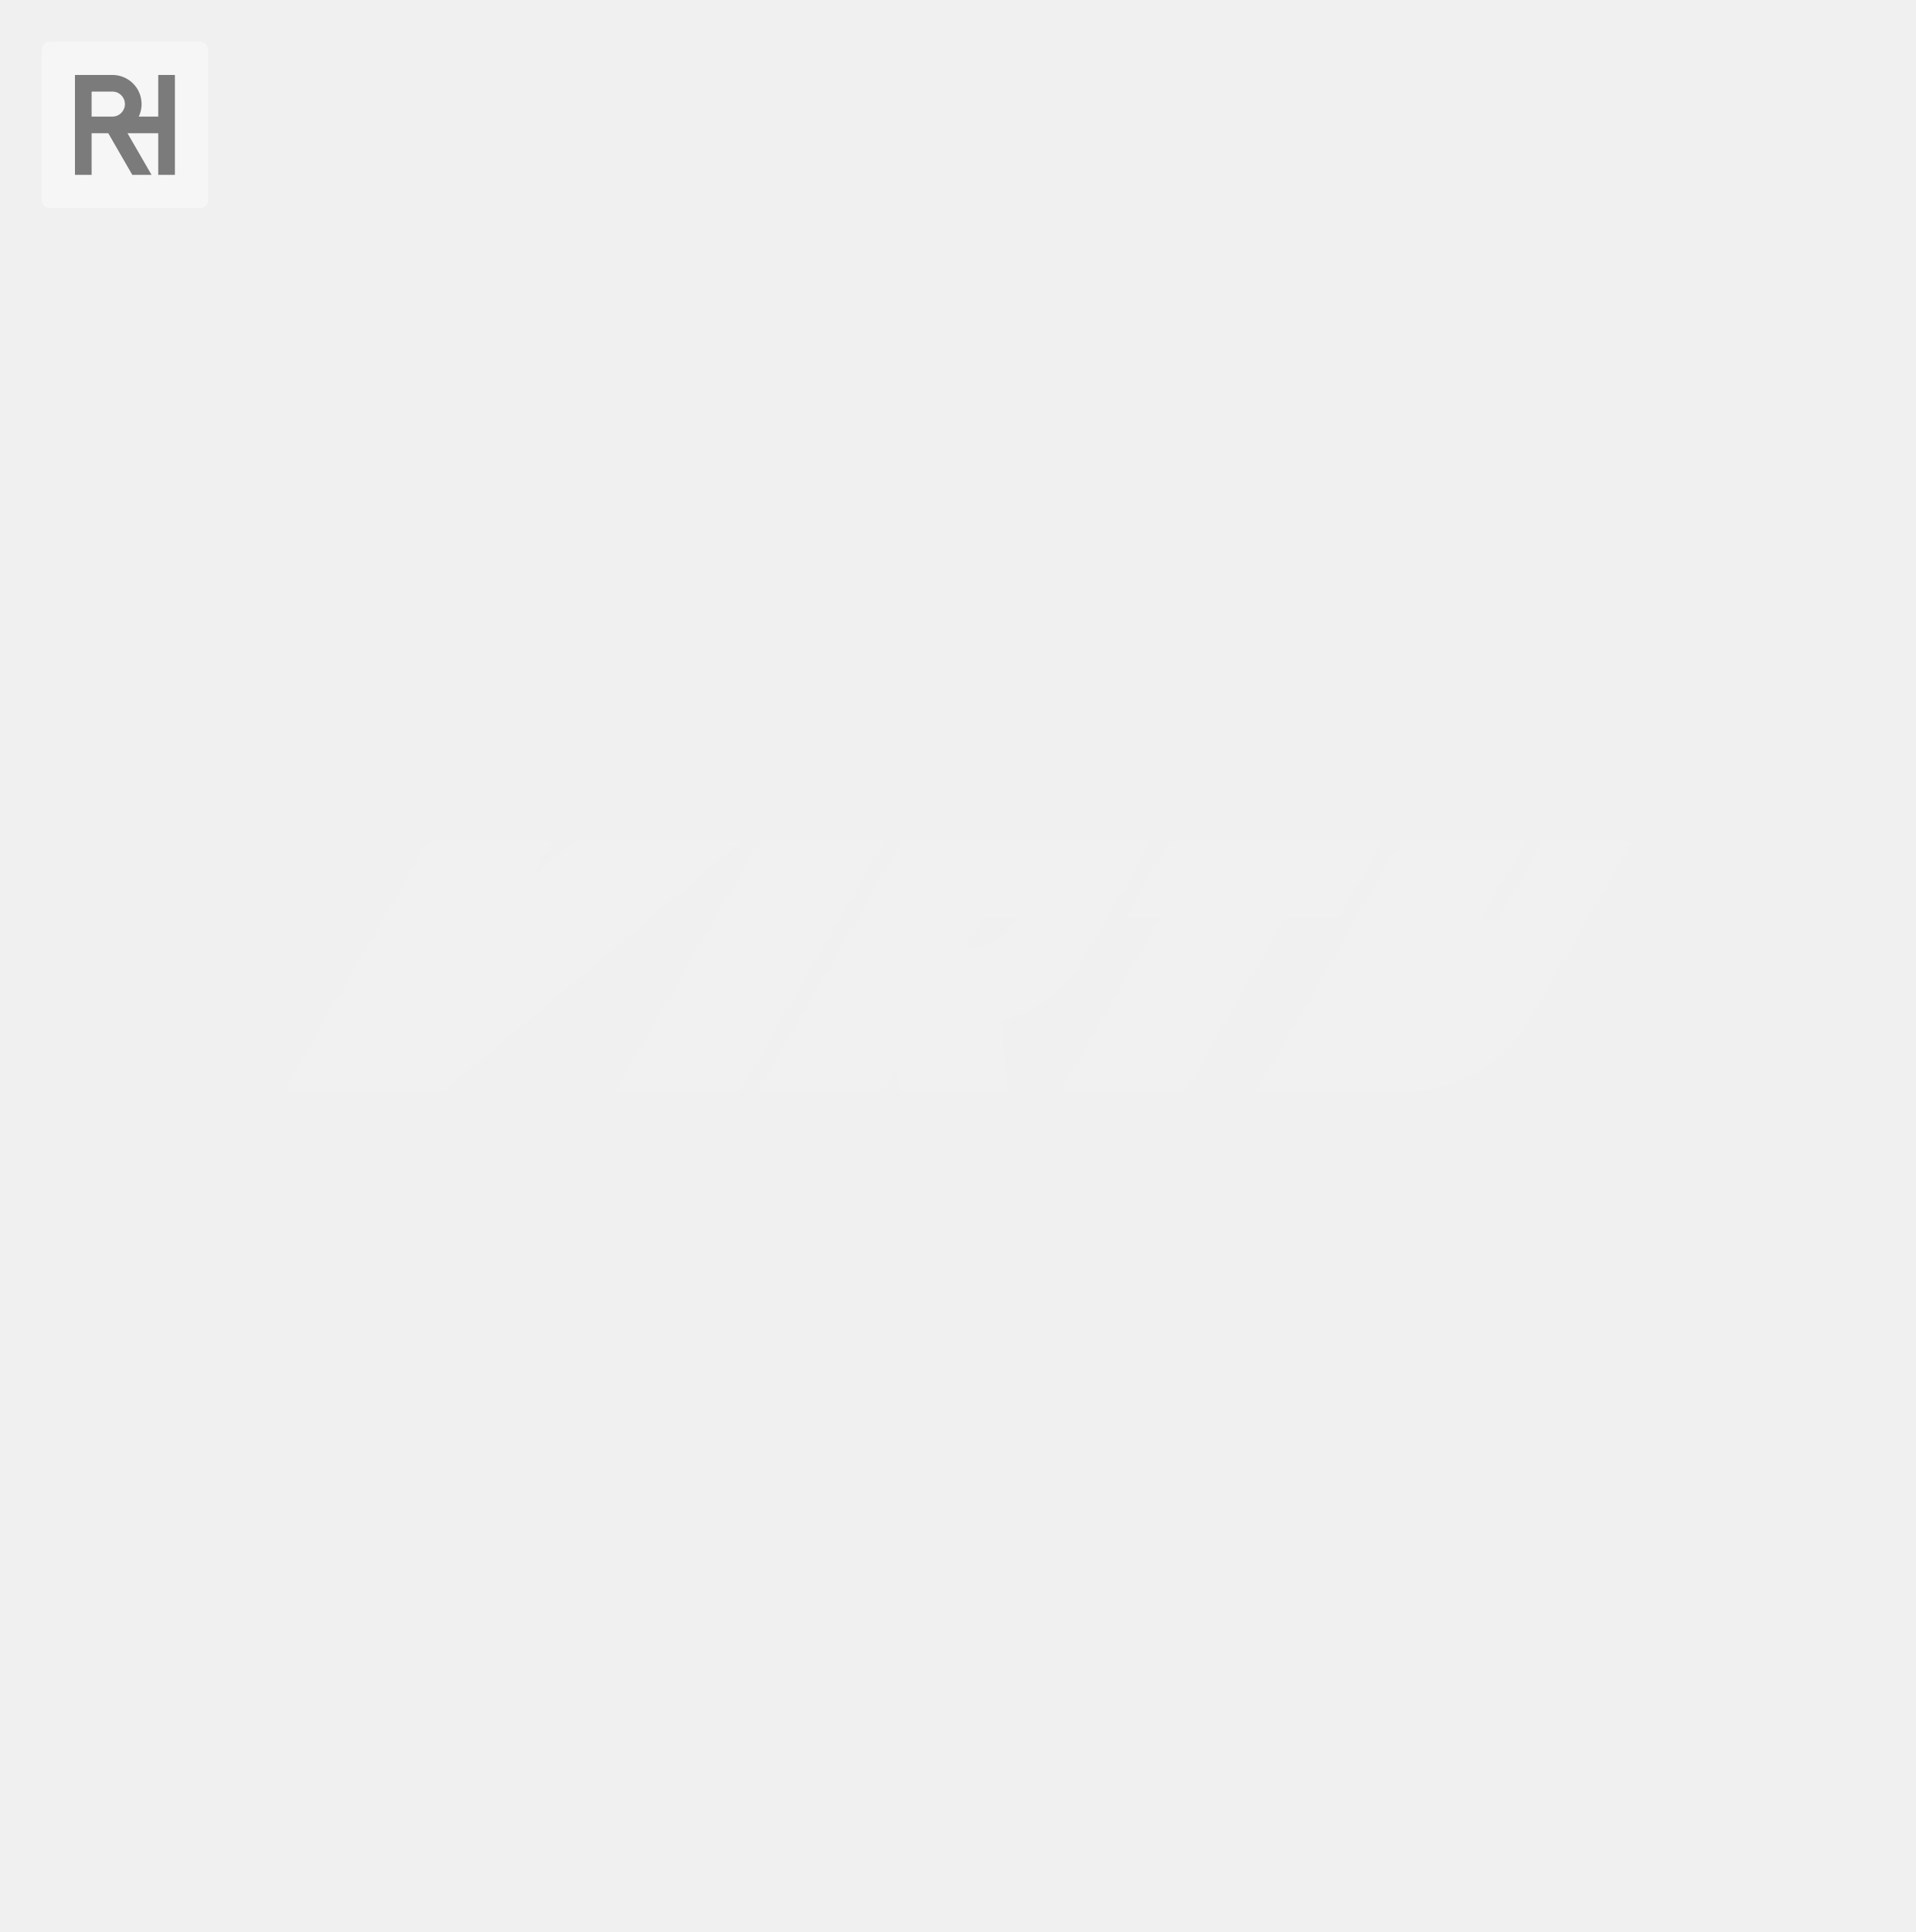
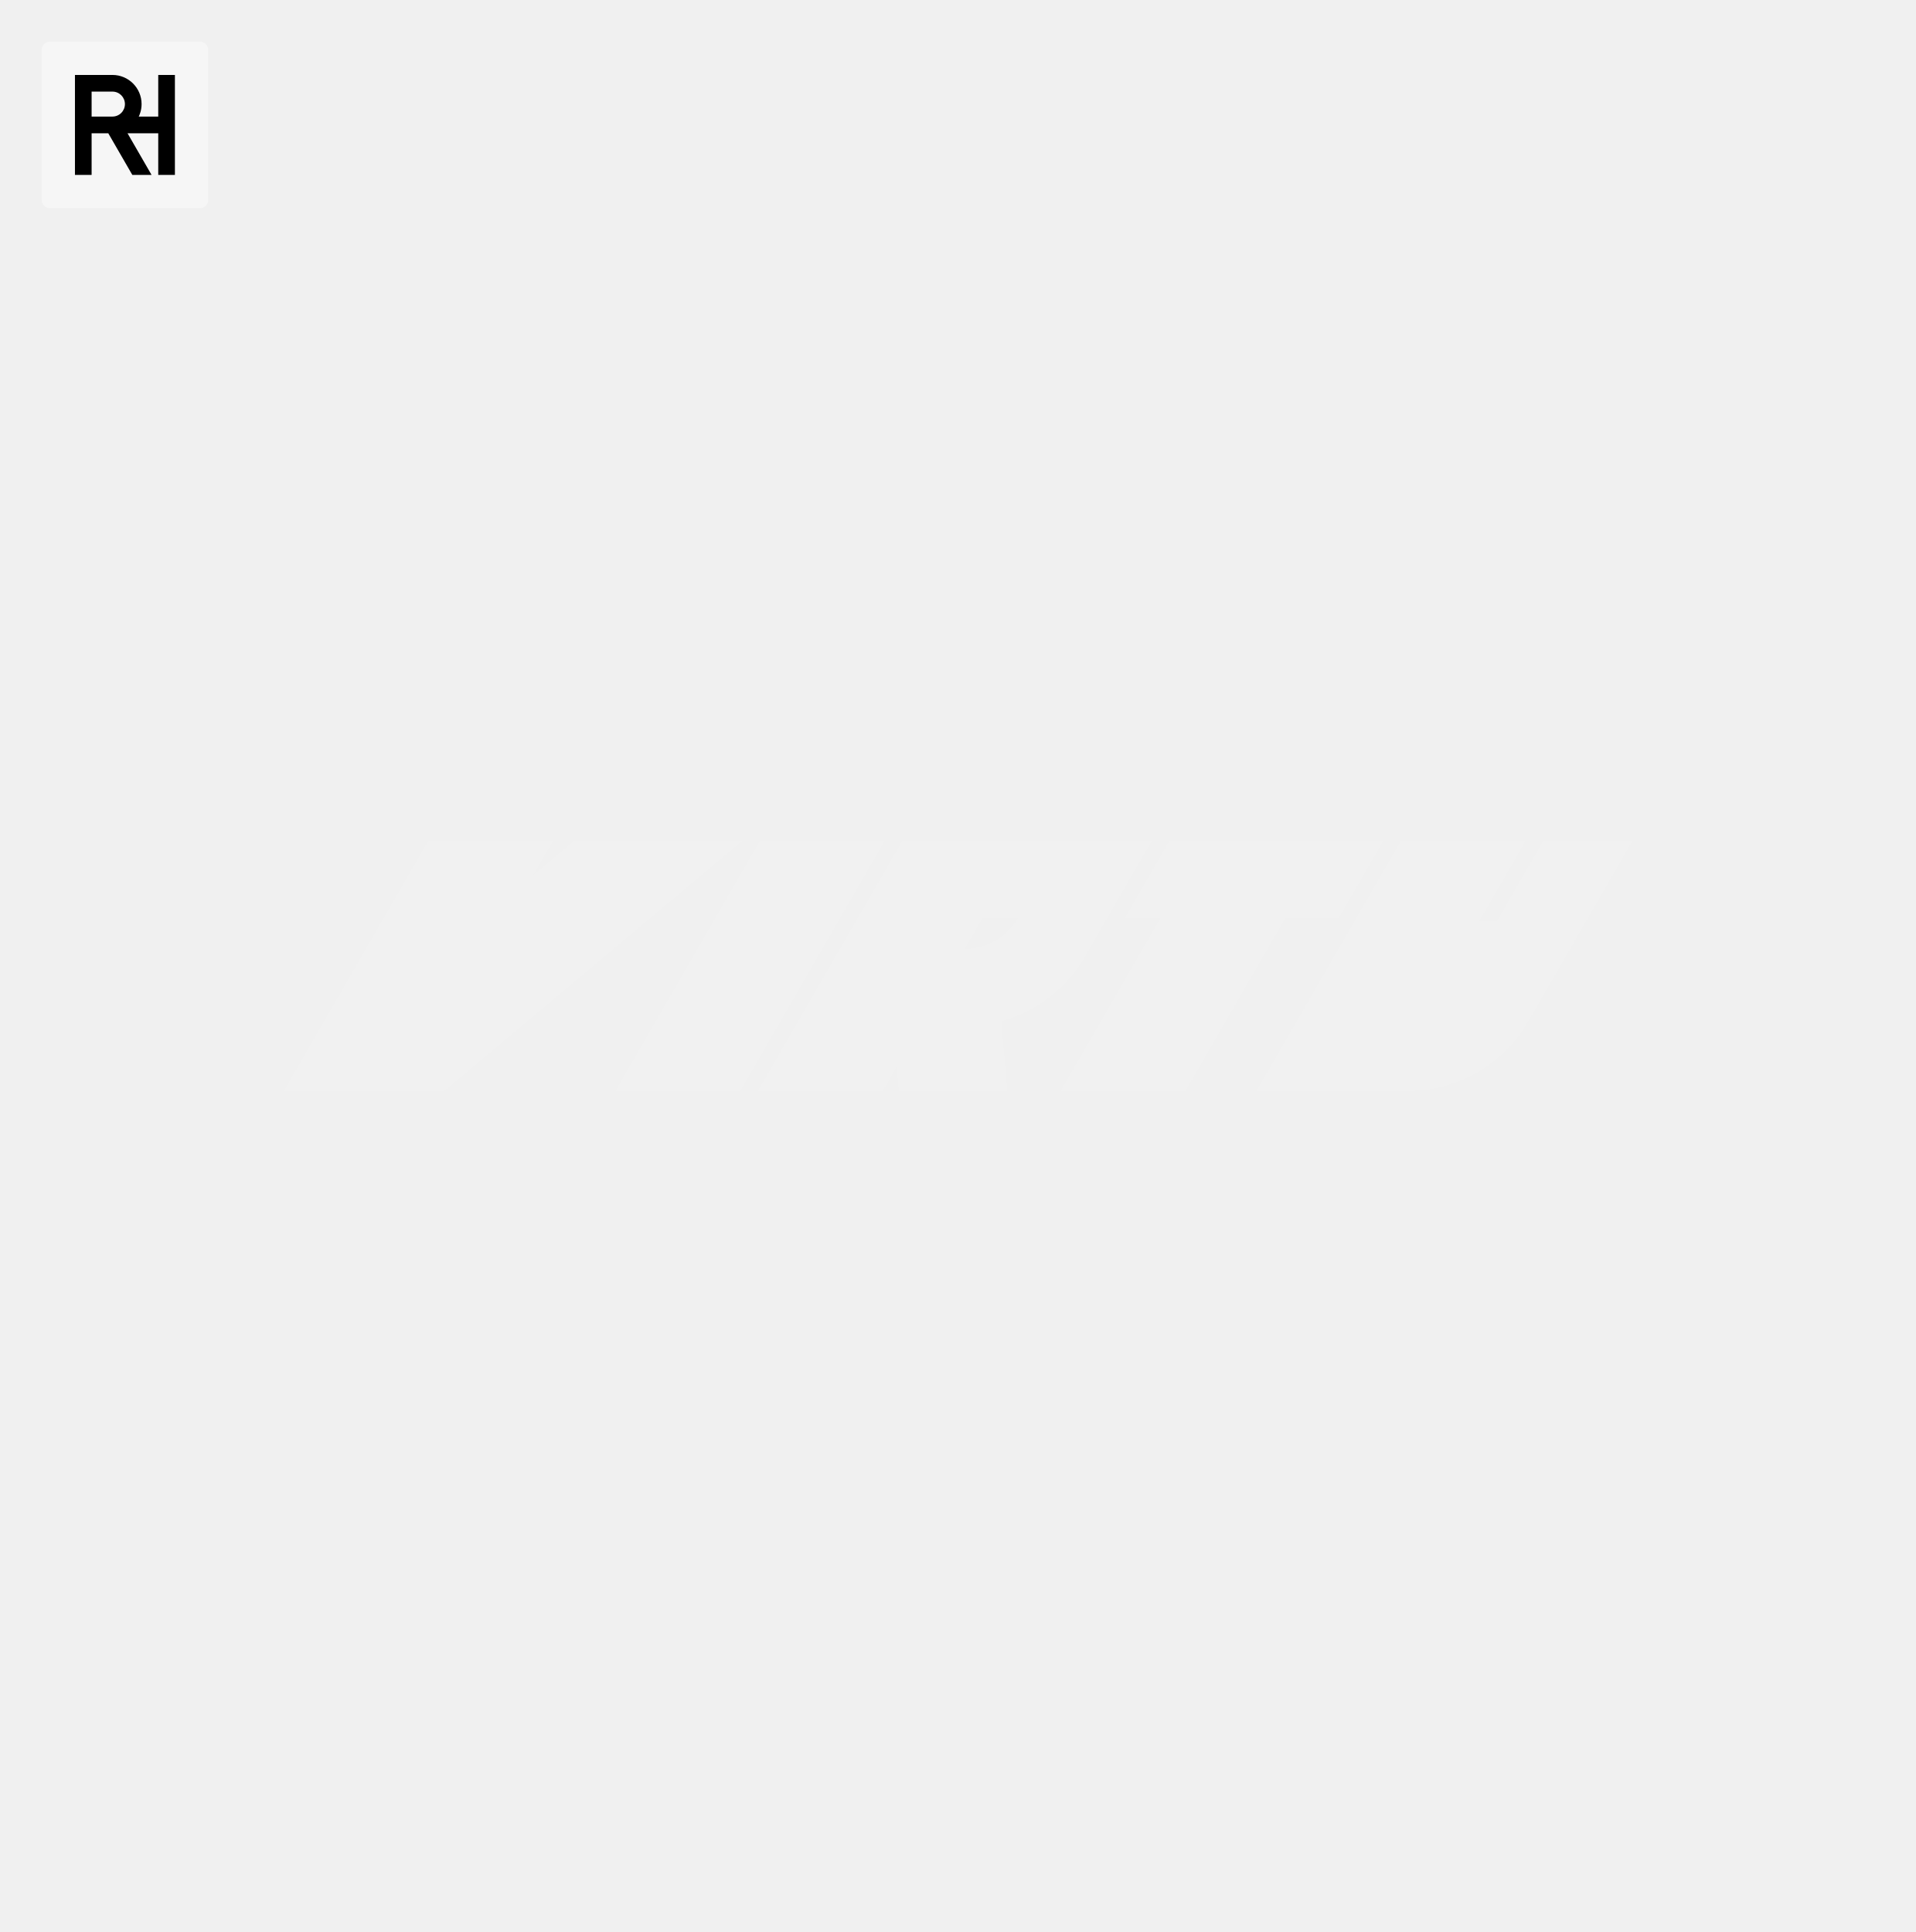
- <svg xmlns="http://www.w3.org/2000/svg" id="a" viewBox="0 0 869.291 876.85" version="1.1" width="230mm" height="232mm" xml:space="preserve">
-   <defs id="defs1">
-     <clipPath clipPathUnits="userSpaceOnUse" id="clipPath2">
-       <path id="path2" style="display:block;fill:#000000;fill-opacity:1;stroke:none;stroke-width:0.816;stroke-dasharray:none;stroke-opacity:1" d="m 68.797,11.21 c 2.164,0.017 4.302,-1.204 5.359,-3.097 -1.19,0 -2.381,0 -3.571,0 -0.596,1.032 -1.192,2.065 -1.788,3.097 z" />
-     </clipPath>
-     <clipPath clipPathUnits="userSpaceOnUse" id="clipPath22">
-       <circle style="display:none;fill:#ffffff;fill-opacity:1;stroke-width:0.265" id="circle22" cx="127.5" cy="32.5" r="12.5" />
-     </clipPath>
-     <mask maskUnits="userSpaceOnUse" id="mask23">
-       <rect style="fill:#ffffff;fill-opacity:1;stroke-width:0.265" id="rect23" width="22.5" height="45" x="127.5" y="10" />
-     </mask>
-     <clipPath clipPathUnits="userSpaceOnUse" id="clipPath26">
-       <ellipse style="display:none;fill:#ffffff;fill-opacity:1;stroke-width:0.265" id="ellipse26" cx="100" cy="30" rx="10" ry="10" />
-     </clipPath>
-     <mask maskUnits="userSpaceOnUse" id="mask26">
-       <rect style="fill:#ffffff;fill-opacity:1;stroke-width:0.265" id="rect27" width="20" height="40" x="100" y="10" />
-     </mask>
-     <clipPath clipPathUnits="userSpaceOnUse" id="clipPath31">
-       <circle style="display:none;fill:#ffffff;fill-opacity:1;stroke:#000000;stroke-width:0;stroke-dasharray:none;stroke-opacity:1" id="circle31" cx="87.5" cy="27.5" r="7.5" />
-     </clipPath>
-     <filter id="mask-powermask-path-effect32_inverse" style="color-interpolation-filters:sRGB" height="100" width="100" x="-50" y="-50">
-       <feColorMatrix id="mask-powermask-path-effect32_primitive1" values="1" type="saturate" result="fbSourceGraphic" />
-       <feColorMatrix id="mask-powermask-path-effect32_primitive2" values="-1 0 0 0 1 0 -1 0 0 1 0 0 -1 0 1 0 0 0 1 0 " in="fbSourceGraphic" />
-     </filter>
-     <mask maskUnits="userSpaceOnUse" id="mask32">
-       <rect style="fill:#ffffff;fill-opacity:1;stroke:#000000;stroke-width:0;stroke-dasharray:none;stroke-opacity:1" id="rect32" width="17.5" height="35" x="87.5" y="10" />
-     </mask>
-     <mask maskUnits="userSpaceOnUse" id="mask33">
-       <rect style="fill:#ffffff;fill-opacity:1;stroke-width:0.265" id="rect34" width="90.001" height="30" x="-0" y="45" transform="rotate(30)" />
-     </mask>
-     <mask maskUnits="userSpaceOnUse" id="mask33-5">
-       <rect style="fill:#ffffff;fill-opacity:1;stroke-width:0.265" id="rect34-5" width="90.001" height="30" x="-0" y="45" transform="rotate(30)" />
-     </mask>
-     <clipPath clipPathUnits="userSpaceOnUse" id="clipPath31-1">
-       <circle style="display:none;fill:#ffffff;fill-opacity:1;stroke:#000000;stroke-width:0;stroke-dasharray:none;stroke-opacity:1" id="circle31-7" cx="87.5" cy="27.5" r="7.5" />
-       <path id="lpe_path-effect31-1" style="fill:#ffffff;fill-opacity:1;stroke:#000000;stroke-width:0;stroke-dasharray:none;stroke-opacity:1" class="powerclip" d="M 82.5,5 H 110 V 50 H 82.5 Z M 95,27.5 a 7.5,7.5 0 0 0 -7.5,-7.5 7.5,7.5 0 0 0 -7.5,7.5 7.5,7.5 0 0 0 7.5,7.5 7.5,7.5 0 0 0 7.5,-7.5 z" />
-     </clipPath>
-     <mask maskUnits="userSpaceOnUse" id="mask32-1">
-       <rect style="fill:#ffffff;fill-opacity:1;stroke:#000000;stroke-width:0;stroke-dasharray:none;stroke-opacity:1" id="rect32-5" width="17.5" height="35" x="87.5" y="10" />
-     </mask>
-     <clipPath clipPathUnits="userSpaceOnUse" id="clipath_lpe_path-effect31-2">
-       <circle style="display:none;fill:#ffffff;fill-opacity:1;stroke:#000000;stroke-width:0;stroke-dasharray:none;stroke-opacity:1" id="circle35" cx="87.5" cy="27.5" r="7.5" />
-     </clipPath>
-     <mask maskUnits="userSpaceOnUse" id="mask33-5-5">
-       <rect style="fill:#ffffff;fill-opacity:1;stroke-width:0.265" id="rect34-5-7" width="90.001" height="30" x="-0" y="45" transform="rotate(30)" />
-     </mask>
-     <clipPath clipPathUnits="userSpaceOnUse" id="clipath_lpe_path-effect31-2-6">
-       <circle style="display:none;fill:#ffffff;fill-opacity:1;stroke:#000000;stroke-width:0;stroke-dasharray:none;stroke-opacity:1" id="circle35-1" cx="87.5" cy="27.5" r="7.5" />
-       <path id="lpe_path-effect31-2-8" style="fill:#ffffff;fill-opacity:1;stroke:#000000;stroke-width:0;stroke-dasharray:none;stroke-opacity:1" class="powerclip" d="M 82.5,5 H 110 V 50 H 82.5 Z M 95,27.5 a 7.5,7.5 0 0 0 -7.5,-7.5 7.5,7.5 0 0 0 -7.5,7.5 7.5,7.5 0 0 0 7.5,7.5 7.5,7.5 0 0 0 7.5,-7.5 z" />
-     </clipPath>
-     <mask maskUnits="userSpaceOnUse" id="mask32-1-9">
-       <rect style="fill:#ffffff;fill-opacity:1;stroke:#000000;stroke-width:0;stroke-dasharray:none;stroke-opacity:1" id="rect32-5-2" width="17.5" height="35" x="87.5" y="10" />
-     </mask>
-     <clipPath clipPathUnits="userSpaceOnUse" id="clipath_lpe_path-effect31-2-7">
-       <circle style="display:none;fill:#ffffff;fill-opacity:1;stroke:#000000;stroke-width:0;stroke-dasharray:none;stroke-opacity:1" id="circle36" cx="87.5" cy="27.5" r="7.5" />
-     </clipPath>
-     <mask maskUnits="userSpaceOnUse" id="mask33-5-5-8">
-       <rect style="fill:#ffffff;fill-opacity:1;stroke-width:0.265" id="rect34-5-7-7" width="90.001" height="30" x="-0" y="45" transform="rotate(30)" />
-     </mask>
-     <clipPath clipPathUnits="userSpaceOnUse" id="clipath_lpe_path-effect31-2-7-4">
-       <circle style="display:none;fill:#ffffff;fill-opacity:1;stroke:#000000;stroke-width:0;stroke-dasharray:none;stroke-opacity:1" id="circle36-2" cx="87.5" cy="27.5" r="7.5" />
-       <path id="lpe_path-effect31-2-7-7" style="fill:#ffffff;fill-opacity:1;stroke:#000000;stroke-width:0;stroke-dasharray:none;stroke-opacity:1" class="powerclip" d="M 82.5,5 H 110 V 50 H 82.5 Z M 95,27.5 a 7.5,7.5 0 0 0 -7.5,-7.5 7.5,7.5 0 0 0 -7.5,7.5 7.5,7.5 0 0 0 7.5,7.5 7.5,7.5 0 0 0 7.5,-7.5 z" />
-     </clipPath>
-     <mask maskUnits="userSpaceOnUse" id="mask32-1-9-7">
-       <rect style="fill:#ffffff;fill-opacity:1;stroke:#000000;stroke-width:0;stroke-dasharray:none;stroke-opacity:1" id="rect32-5-2-9" width="17.5" height="35" x="87.5" y="10" />
-     </mask>
-     <clipPath clipPathUnits="userSpaceOnUse" id="clipath_lpe_path-effect31-2-7-3">
-       <circle style="display:none;fill:#ffffff;fill-opacity:1;stroke:#000000;stroke-width:0;stroke-dasharray:none;stroke-opacity:1" id="circle37" cx="87.5" cy="27.5" r="7.5" />
-     </clipPath>
-     <mask maskUnits="userSpaceOnUse" id="mask33-4">
-       <rect style="fill:#ffffff;fill-opacity:1;stroke-width:0.265" id="rect34-8" width="90.001" height="30" x="-0" y="45" transform="rotate(30)" />
-     </mask>
-     <clipPath clipPathUnits="userSpaceOnUse" id="clipPath31-6">
-       <circle style="display:none;fill:#ffffff;fill-opacity:1;stroke:#000000;stroke-width:0;stroke-dasharray:none;stroke-opacity:1" id="circle31-5" cx="87.5" cy="27.5" r="7.5" />
-     </clipPath>
-     <mask maskUnits="userSpaceOnUse" id="mask32-9">
-       <rect style="fill:#ffffff;fill-opacity:1;stroke:#000000;stroke-width:0;stroke-dasharray:none;stroke-opacity:1" id="rect32-0" width="17.5" height="35" x="87.5" y="10" />
-     </mask>
-     <clipPath clipPathUnits="userSpaceOnUse" id="clipPath31-6-4">
-       <circle style="display:none;fill:#ffffff;fill-opacity:1;stroke:#000000;stroke-width:0;stroke-dasharray:none;stroke-opacity:1" id="circle31-5-9" cx="87.5" cy="27.5" r="7.5" />
-       <path id="lpe_path-effect31-0-6" style="fill:#ffffff;fill-opacity:1;stroke:#000000;stroke-width:0;stroke-dasharray:none;stroke-opacity:1" class="powerclip" d="M 82.5,5 H 110 V 50 H 82.5 Z M 95,27.5 a 7.5,7.5 0 0 0 -7.5,-7.5 7.5,7.5 0 0 0 -7.5,7.5 7.5,7.5 0 0 0 7.5,7.5 7.5,7.5 0 0 0 7.5,-7.5 z" />
-     </clipPath>
-     <mask maskUnits="userSpaceOnUse" id="mask32-9-3">
-       <path id="rect32-0-7" d="M 87.5,10 H 105 V 45 H 87.5 Z" style="fill:#ffffff;fill-opacity:1;stroke:#000000;stroke-width:0;stroke-dasharray:none;stroke-opacity:1" />
-     </mask>
-     <clipPath clipPathUnits="userSpaceOnUse" id="clipath_lpe_path-effect31-0-8">
-       <path id="lpe_path-effect31-0-8" style="fill:#ffffff;fill-opacity:1;stroke:#000000;stroke-width:0;stroke-dasharray:none;stroke-opacity:1" class="powerclip" d="M 82.5,5 H 110 V 50 H 82.5 Z M 95,27.5 a 7.5,7.5 0 0 0 -7.5,-7.5 7.5,7.5 0 0 0 -7.5,7.5 7.5,7.5 0 0 0 7.5,7.5 7.5,7.5 0 0 0 7.5,-7.5 z" />
-     </clipPath>
-     <clipPath clipPathUnits="userSpaceOnUse" id="clipPath61">
-       <rect style="fill:#ffffff;fill-opacity:1;stroke-width:0.265" id="rect61" width="90.001" height="30" x="-0" y="45" transform="rotate(30)" />
-     </clipPath>
-     <clipPath clipPathUnits="userSpaceOnUse" id="clipPath2-5">
-       <path id="path2-1" style="display:none;fill:#000000;fill-opacity:1;stroke:none;stroke-width:0.816;stroke-dasharray:none;stroke-opacity:1" d="m 68.797,11.21 c 2.164,0.017 4.302,-1.204 5.359,-3.097 -1.19,0 -2.381,0 -3.571,0 -0.596,1.032 -1.192,2.065 -1.788,3.097 z" />
-       <path id="lpe_path-effect2-7" style="fill:#000000;fill-opacity:1;stroke:none;stroke-width:0.816;stroke-dasharray:none;stroke-opacity:1" class="powerclip" d="M 43.141,-4.592 H 92.504 V 30.405 H 43.141 Z M 68.797,11.21 c 2.164,0.017 4.302,-1.204 5.359,-3.097 -1.19,0 -2.381,0 -3.571,0 -0.596,1.032 -1.192,2.065 -1.788,3.097 z" />
-     </clipPath>
-     <filter id="mask-powermask-path-effect4_inverse" style="color-interpolation-filters:sRGB" height="100" width="100" x="-50" y="-50">
-       <feColorMatrix id="mask-powermask-path-effect4_primitive1" values="1" type="saturate" result="fbSourceGraphic" />
-       <feColorMatrix id="mask-powermask-path-effect4_primitive2" values="-1 0 0 0 1 0 -1 0 0 1 0 0 -1 0 1 0 0 0 1 0 " in="fbSourceGraphic" />
-     </filter>
-     <clipPath clipPathUnits="userSpaceOnUse" id="clipPath2-2">
-       <path id="path2-2" style="display:none;fill:#000000;fill-opacity:1;stroke:none;stroke-width:0.816;stroke-dasharray:none;stroke-opacity:1" d="m 68.797,11.21 c 2.164,0.017 4.302,-1.204 5.359,-3.097 -1.19,0 -2.381,0 -3.571,0 -0.596,1.032 -1.192,2.065 -1.788,3.097 z" />
-       <path id="lpe_path-effect2-16" style="fill:#000000;fill-opacity:1;stroke:none;stroke-width:0.816;stroke-dasharray:none;stroke-opacity:1" class="powerclip" d="M 43.141,-4.592 H 92.504 V 30.405 H 43.141 Z M 68.797,11.21 c 2.164,0.017 4.302,-1.204 5.359,-3.097 -1.19,0 -2.381,0 -3.571,0 -0.596,1.032 -1.192,2.065 -1.788,3.097 z" />
-     </clipPath>
-     <clipPath clipPathUnits="userSpaceOnUse" id="clipath_lpe_path-effect2-8">
-       <path id="path4" style="display:block;fill:#000000;fill-opacity:1;stroke:none;stroke-width:0.816;stroke-dasharray:none;stroke-opacity:1" d="m 68.797,11.21 c 2.164,0.017 4.302,-1.204 5.359,-3.097 -1.19,0 -2.381,0 -3.571,0 -0.596,1.032 -1.192,2.065 -1.788,3.097 z" />
-     </clipPath>
-     <clipPath clipPathUnits="userSpaceOnUse" id="clipPath2-54">
-       <path id="path2-3" style="display:none;fill:#000000;fill-opacity:1;stroke:none;stroke-width:0.816;stroke-dasharray:none;stroke-opacity:1" d="m 68.797,11.21 c 2.164,0.017 4.302,-1.204 5.359,-3.097 -1.19,0 -2.381,0 -3.571,0 -0.596,1.032 -1.192,2.065 -1.788,3.097 z" />
-       <path id="lpe_path-effect2-12" style="fill:#000000;fill-opacity:1;stroke:none;stroke-width:0.816;stroke-dasharray:none;stroke-opacity:1" class="powerclip" d="M 43.141,-4.592 H 92.504 V 30.405 H 43.141 Z M 68.797,11.21 c 2.164,0.017 4.302,-1.204 5.359,-3.097 -1.19,0 -2.381,0 -3.571,0 -0.596,1.032 -1.192,2.065 -1.788,3.097 z" />
-     </clipPath>
-     <clipPath clipPathUnits="userSpaceOnUse" id="clipath_lpe_path-effect2-3">
-       <path id="path5" style="display:block;fill:#000000;fill-opacity:1;stroke:none;stroke-width:0.816;stroke-dasharray:none;stroke-opacity:1" d="m 68.797,11.21 c 2.164,0.017 4.302,-1.204 5.359,-3.097 -1.19,0 -2.381,0 -3.571,0 -0.596,1.032 -1.192,2.065 -1.788,3.097 z" />
-     </clipPath>
-   </defs>
-   <g id="layer1-2" transform="matrix(4.535432,0,0,4.535432,125.677,379.8818)" style="fill:#ffffff;fill-opacity:0.1;stroke:none;stroke-opacity:0">
-     <path id="path89-7" style="fill:#ffffff;fill-opacity:0.1;stroke:none;stroke-width:0.816;stroke-dasharray:none;stroke-opacity:0" d="M 15.05,0.561 C 10.268,8.841 5.487,17.124 0.707,25.405 c 5.342,0 10.683,0 16.025,0 9.93,-8.333 19.86,-16.665 29.79,-24.997 -5.596,0 -11.192,0 -16.788,0 -1.379,1.158 -2.759,2.315 -4.139,3.473 0.668,-1.158 1.337,-2.315 2.005,-3.473 -4.154,0 -8.307,0 -12.461,0 -0.029,0.051 -0.058,0.102 -0.088,0.153 z" />
-     <path id="path90-6" style="fill:#ffffff;fill-opacity:0.1;stroke:none;stroke-width:0.816;stroke-dasharray:none;stroke-opacity:0" d="M 48.231,0.561 C 43.449,8.841 38.668,17.124 33.887,25.405 c 4.154,0 8.307,0 12.461,0 4.81,-8.332 9.621,-16.665 14.431,-24.997 -4.154,0 -8.307,0 -12.461,0 -0.029,0.051 -0.058,0.102 -0.088,0.153 z" />
-     <path id="path91-1" clip-path="none" style="fill:#ffffff;fill-opacity:0.1;stroke:none;stroke-width:0.816;stroke-dasharray:none;stroke-opacity:0" d="M 62.572 0.408 C 62.543 0.459 62.513 0.51 62.484 0.561 C 57.702 8.841 52.921 17.124 48.141 25.406 L 60.602 25.406 C 61.075 24.586 61.548 23.765 62.021 22.945 C 62.093 23.765 62.165 24.585 62.238 25.406 L 73.069 25.406 C 72.867 23.078 72.663 20.75 72.46 18.422 C 76.083 17.449 79.256 14.932 81.027 11.623 C 83.187 7.885 85.347 4.148 87.504 0.408 L 62.572 0.408 z M 70.585 8.113 L 74.156 8.113 C 73.099 10.007 70.961 11.227 68.797 11.211 C 69.393 10.178 69.989 9.146 70.585 8.113 z " />
-     <path id="path93-4" style="fill:#ffffff;fill-opacity:0.1;stroke:none;stroke-width:0.816;stroke-dasharray:none;stroke-opacity:0" d="m 89.208,0.561 c -1.454,2.516 -2.907,5.035 -4.36,7.552 1.187,0 2.374,0 3.562,0 -3.327,5.764 -6.655,11.528 -9.982,17.292 4.154,0 8.307,0 12.461,0 3.328,-5.764 6.655,-11.528 9.983,-17.292 1.782,0 3.564,0 5.345,0 1.483,-2.568 2.966,-5.137 4.448,-7.706 -7.123,0 -14.246,0 -21.369,0 -0.029,0.051 -0.059,0.102 -0.088,0.153 z" />
-     <path id="path94-2" style="fill:#ffffff;fill-opacity:0.1;stroke:none;stroke-width:0.816;stroke-dasharray:none;stroke-opacity:0" d="M 112.37,0.561 C 107.588,8.841 102.807,17.124 98.026,25.405 c 5.267,-0.007 10.535,0.018 15.801,-0.017 4.389,-0.189 8.626,-2.603 10.981,-6.32 0.85,-1.354 1.6,-2.767 2.418,-4.14 2.794,-4.84 5.589,-9.68 8.382,-14.521 -2.966,0 -5.932,0 -8.898,0 -1.546,2.678 -3.092,5.357 -4.638,8.035 -0.597,0 -1.195,0 -1.792,0 1.546,-2.678 3.093,-5.356 4.638,-8.035 -4.153,0 -8.307,0 -12.46,0 -0.029,0.051 -0.059,0.102 -0.088,0.153 z" />
-   </g>
-   <g id="layer1-8" transform="matrix(0.7559054,0,0,0.7559054,18.89764,18.89764)">
-     <rect style="fill:#ffffff;fill-opacity:0.4;stroke:#000000;stroke-width:0;stroke-dasharray:none;stroke-opacity:1" id="rect35-3-9" width="100" height="100" x="1.7763568e-15" y="-2.8421709e-14" rx="5" ry="5" />
-     <path id="path1-2" clip-path="none" style="fill:#000000;fill-opacity:0.5;stroke:none;stroke-width:1.606;stroke-dasharray:none;stroke-opacity:1" d="M 20 20 L 20 79.999 L 29.999 79.999 L 29.999 55 L 40.001 55 L 54.429 79.999 L 65.979 79.999 L 51.546 55 L 69.999 55 L 69.999 79.999 L 79.999 79.999 L 79.999 20 L 69.999 20 L 69.999 45.001 L 58.31 45.001 C 58.807 43.978 60 41.191 60 37.5 C 60 27.85 52.17 20 42.5 20 L 20 20 z M 29.999 29.999 L 42.5 29.999 C 46.701 29.999 50.001 33.408 50.001 37.5 C 50.001 41.585 46.699 45.001 42.5 45.001 L 29.999 45.001 L 29.999 29.999 z " />
-   </g>
+ <svg xmlns="http://www.w3.org/2000/svg" id="a" viewBox="0 0 651.97 657.64">
+   <path d="M145.45,286.82c-16.27,28.17-32.53,56.34-48.79,84.51h54.51c33.78-28.34,67.55-56.69,101.33-85.03h-57.11c-4.69,3.94-9.39,7.88-14.08,11.81,2.27-3.94,4.55-7.88,6.82-11.81h-42.39c-.1.17-.2.35-.3.52ZM258.32,286.82c-16.27,28.17-32.53,56.34-48.79,84.51h42.39c16.36-28.34,32.73-56.69,49.09-85.03h-42.39c-.1.17-.2.35-.3.52h0ZM307.1,286.3c-.1.17-.2.35-.3.52-16.27,28.17-32.53,56.34-48.79,84.51h42.39c1.61-2.79,3.22-5.58,4.83-8.37.25,2.79.49,5.58.74,8.37h36.85c-.69-7.92-1.38-15.84-2.07-23.75,12.33-3.31,23.12-11.87,29.14-23.13,7.35-12.72,14.7-25.43,22.03-38.15h-84.81ZM334.36,312.51h12.15c-3.6,6.44-10.87,10.59-18.23,10.54,2.03-3.51,4.05-7.02,6.08-10.54ZM397.71,286.82c-4.95,8.56-9.89,17.13-14.83,25.69h12.12c-11.32,19.61-22.64,39.21-33.95,58.82h42.39c11.32-19.61,22.64-39.21,33.96-58.82h18.18c5.04-8.74,10.09-17.47,15.13-26.21h-72.69c-.1.17-.2.35-.3.52h0ZM476.49,286.82c-16.27,28.17-32.53,56.34-48.79,84.51,17.92-.02,35.83.06,53.75-.06,14.93-.64,29.34-8.85,37.35-21.5,2.89-4.61,5.44-9.41,8.22-14.08,9.5-16.46,19.01-32.93,28.51-49.39h-30.27c-5.26,9.11-10.52,18.22-15.78,27.33h-6.1c5.26-9.11,10.52-18.22,15.78-27.33h-42.38c-.1.17-.2.35-.3.52h0Z" style="fill:rgba(255,255,255,.1);" />
+   <rect id="c" x="14.17" y="14.17" width="56.69" height="56.69" rx="2.83" ry="2.83" style="fill:rgba(255,255,255,.4);" />
+   <path id="d" d="M25.51,25.51v34.02h5.67v-14.17h5.67l8.18,14.17h6.55l-8.18-14.17h10.46v14.17h5.67V25.51h-5.67v14.17h-6.63c.28-.58.96-2.16.96-4.25,0-5.47-4.44-9.92-9.92-9.92h-12.76ZM31.18,31.18h7.09c2.38,0,4.25,1.93,4.25,4.25s-1.87,4.25-4.25,4.25h-7.09v-8.5Z" />
</svg>
